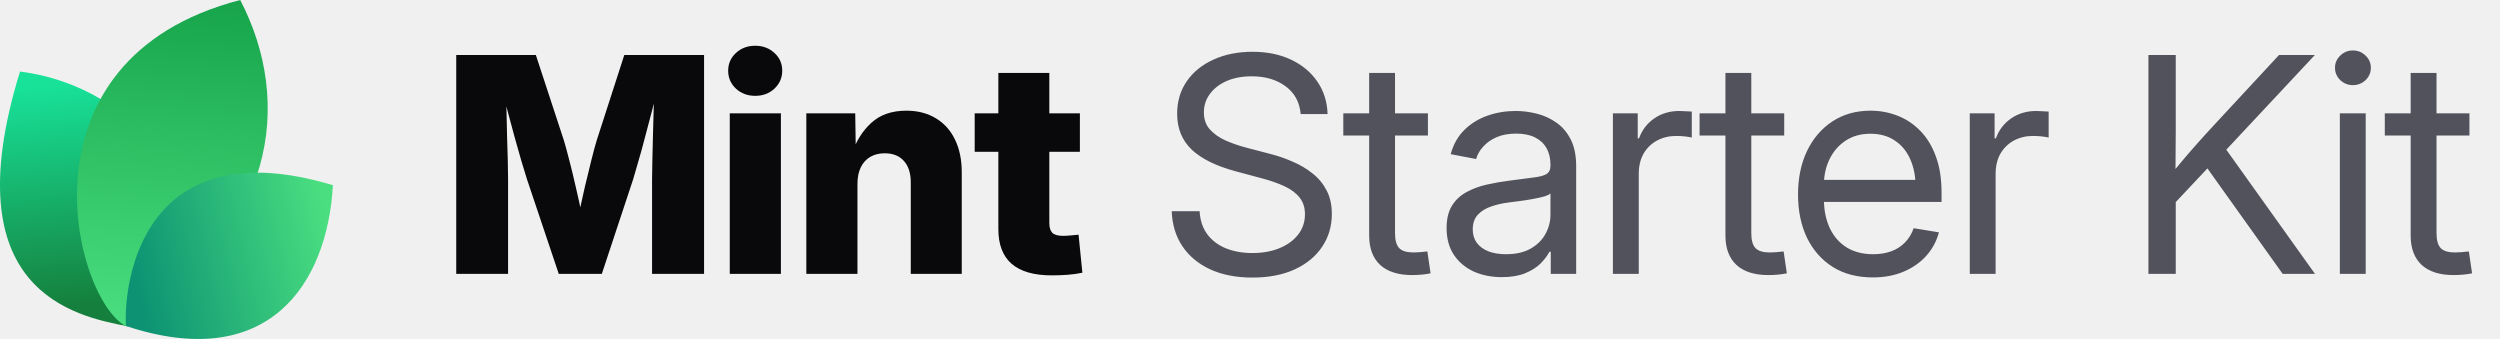
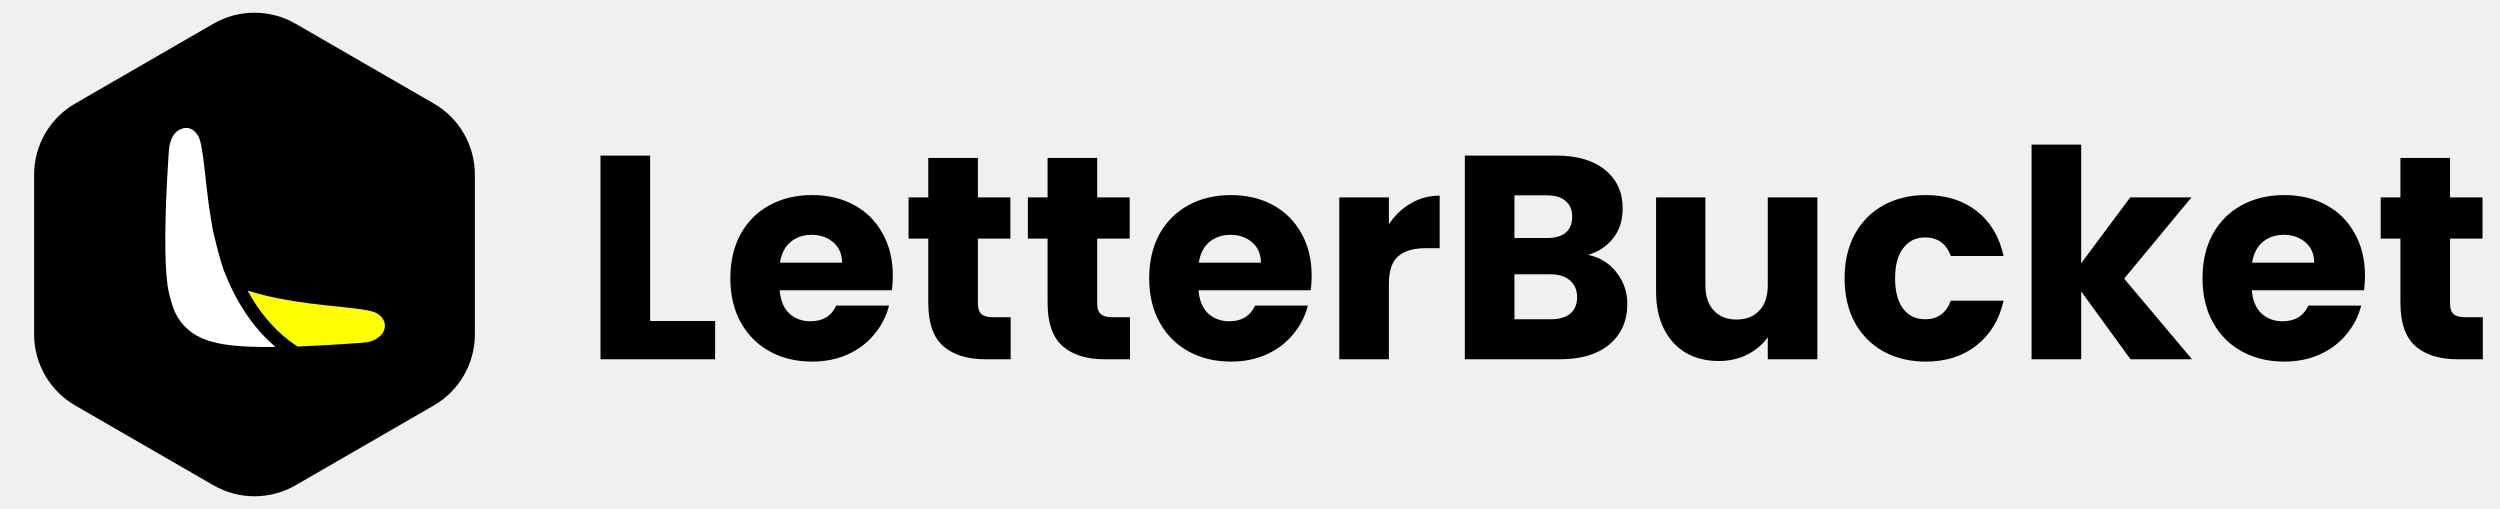
- <svg xmlns="http://www.w3.org/2000/svg" width="177" height="24" viewBox="0 0 177 24" fill="none">
-   <path d="M9.061 23.108C5.268 22.377 -3.391 20.627 1.417 5.064C9.634 6.099 16.973 14.064 9.061 23.108Z" fill="url(#paint0_linear_17557_2020)" />
-   <path d="M8.919 23.094C5.276 21.222 0.784 4.209 17.007 0C20.757 7.193 19.621 16.545 8.919 23.094Z" fill="url(#paint1_linear_17557_2020)" />
-   <path d="M8.914 23.079C8.735 19.882 10.159 9.085 23.57 13.111C23.181 20.123 18.984 26.418 8.914 23.079Z" fill="url(#paint2_linear_17557_2020)" />
-   <path d="M32.301 19.392V3.894H37.938L39.925 9.948C40.036 10.315 40.164 10.787 40.31 11.362C40.462 11.938 40.611 12.552 40.757 13.204C40.91 13.855 41.048 14.483 41.173 15.086C41.305 15.682 41.412 16.192 41.495 16.615H40.695C40.771 16.192 40.871 15.682 40.996 15.086C41.128 14.49 41.267 13.866 41.412 13.214C41.565 12.562 41.714 11.948 41.86 11.373C42.005 10.79 42.133 10.315 42.244 9.948L44.2 3.894H49.848V19.392H46.166V12.704C46.166 12.357 46.173 11.917 46.187 11.383C46.2 10.849 46.214 10.27 46.228 9.646C46.249 9.022 46.266 8.391 46.28 7.753C46.301 7.115 46.311 6.519 46.311 5.964H46.623C46.485 6.561 46.332 7.181 46.166 7.826C45.999 8.471 45.833 9.102 45.666 9.719C45.507 10.336 45.351 10.901 45.198 11.414C45.053 11.928 44.928 12.357 44.824 12.704L42.608 19.392H39.561L37.314 12.704C37.203 12.357 37.072 11.928 36.919 11.414C36.773 10.901 36.614 10.34 36.441 9.729C36.274 9.112 36.104 8.481 35.931 7.836C35.764 7.192 35.608 6.567 35.463 5.964H35.827C35.834 6.512 35.844 7.105 35.858 7.743C35.872 8.374 35.886 9.005 35.9 9.636C35.92 10.26 35.938 10.839 35.952 11.373C35.965 11.907 35.972 12.351 35.972 12.704V19.392H32.301ZM51.668 19.392V8.024H55.288V19.392H51.668ZM53.468 6.786C52.927 6.786 52.473 6.616 52.105 6.276C51.738 5.93 51.554 5.507 51.554 5.007C51.554 4.508 51.738 4.088 52.105 3.749C52.473 3.409 52.927 3.239 53.468 3.239C54.009 3.239 54.463 3.409 54.83 3.749C55.198 4.082 55.382 4.501 55.382 5.007C55.382 5.507 55.198 5.93 54.83 6.276C54.463 6.616 54.009 6.786 53.468 6.786ZM60.708 13.027V19.392H57.088V8.024H60.551L60.593 10.967H60.281C60.593 10.024 61.061 9.268 61.685 8.7C62.309 8.124 63.138 7.836 64.171 7.836C64.975 7.836 65.672 8.017 66.262 8.377C66.851 8.731 67.302 9.234 67.614 9.885C67.933 10.537 68.092 11.307 68.092 12.194V19.392H64.483V12.912C64.483 12.26 64.32 11.754 63.994 11.394C63.675 11.033 63.221 10.853 62.632 10.853C62.25 10.853 61.914 10.936 61.623 11.102C61.332 11.269 61.106 11.515 60.947 11.841C60.787 12.16 60.708 12.555 60.708 13.027ZM76.456 8.024V10.749H69.008V8.024H76.456ZM70.683 5.163H74.292V15.783C74.292 16.102 74.361 16.334 74.5 16.48C74.646 16.625 74.899 16.698 75.259 16.698C75.405 16.698 75.596 16.688 75.831 16.667C76.074 16.646 76.251 16.629 76.362 16.615L76.632 19.309C76.313 19.378 75.963 19.427 75.582 19.455C75.207 19.482 74.836 19.496 74.469 19.496C73.2 19.496 72.25 19.222 71.619 18.674C70.995 18.127 70.683 17.308 70.683 16.22V5.163Z" fill="#09090B" />
-   <path d="M88.667 19.652C87.523 19.652 86.528 19.458 85.682 19.07C84.843 18.681 84.188 18.137 83.716 17.437C83.245 16.736 82.992 15.908 82.957 14.951H84.933C84.968 15.596 85.148 16.14 85.474 16.584C85.8 17.021 86.24 17.354 86.795 17.582C87.35 17.804 87.974 17.915 88.667 17.915C89.388 17.915 90.026 17.801 90.581 17.572C91.143 17.343 91.583 17.024 91.902 16.615C92.228 16.199 92.391 15.717 92.391 15.169C92.391 14.698 92.266 14.306 92.017 13.994C91.767 13.675 91.413 13.408 90.956 13.193C90.498 12.978 89.954 12.787 89.323 12.621L87.502 12.132C86.123 11.765 85.082 11.255 84.382 10.603C83.689 9.944 83.342 9.095 83.342 8.055C83.342 7.174 83.571 6.404 84.028 5.746C84.486 5.087 85.117 4.577 85.921 4.217C86.726 3.849 87.645 3.666 88.678 3.666C89.718 3.666 90.63 3.853 91.413 4.227C92.204 4.602 92.824 5.122 93.275 5.787C93.726 6.446 93.965 7.209 93.993 8.076H92.089C92.013 7.23 91.656 6.574 91.018 6.11C90.387 5.638 89.586 5.403 88.615 5.403C87.95 5.403 87.36 5.513 86.847 5.735C86.341 5.957 85.946 6.262 85.661 6.651C85.377 7.032 85.235 7.469 85.235 7.961C85.235 8.447 85.377 8.849 85.661 9.168C85.946 9.48 86.317 9.74 86.774 9.948C87.232 10.149 87.724 10.319 88.251 10.457L89.884 10.884C90.439 11.023 90.977 11.206 91.496 11.435C92.023 11.657 92.495 11.934 92.911 12.267C93.334 12.593 93.67 12.995 93.92 13.474C94.17 13.945 94.294 14.504 94.294 15.149C94.294 16.015 94.066 16.788 93.608 17.468C93.157 18.148 92.512 18.681 91.673 19.07C90.834 19.458 89.832 19.652 88.667 19.652ZM101.097 8.024V9.594H95.106V8.024H101.097ZM96.937 5.163H98.767V16.521C98.767 17 98.865 17.347 99.059 17.562C99.26 17.77 99.6 17.874 100.078 17.874C100.21 17.874 100.366 17.867 100.546 17.853C100.733 17.832 100.903 17.815 101.056 17.801L101.285 19.351C101.097 19.392 100.886 19.423 100.65 19.444C100.414 19.465 100.189 19.475 99.974 19.475C98.996 19.475 98.244 19.236 97.717 18.758C97.197 18.272 96.937 17.579 96.937 16.677V5.163ZM106.33 19.621C105.595 19.621 104.932 19.489 104.343 19.226C103.754 18.955 103.285 18.564 102.939 18.05C102.592 17.53 102.419 16.896 102.419 16.147C102.419 15.495 102.547 14.965 102.804 14.556C103.06 14.146 103.403 13.828 103.833 13.599C104.263 13.363 104.742 13.186 105.269 13.068C105.796 12.95 106.333 12.857 106.881 12.787C107.574 12.69 108.132 12.617 108.555 12.569C108.978 12.52 109.287 12.441 109.481 12.33C109.675 12.212 109.772 12.014 109.772 11.737V11.654C109.772 11.203 109.679 10.815 109.492 10.489C109.311 10.163 109.041 9.91 108.68 9.729C108.32 9.549 107.872 9.459 107.338 9.459C106.805 9.459 106.34 9.546 105.945 9.719C105.556 9.892 105.241 10.118 104.998 10.395C104.755 10.665 104.593 10.953 104.509 11.258L102.71 10.915C102.897 10.222 103.22 9.65 103.677 9.199C104.135 8.748 104.679 8.412 105.31 8.19C105.941 7.968 106.607 7.857 107.307 7.857C107.8 7.857 108.295 7.92 108.795 8.044C109.301 8.169 109.765 8.381 110.188 8.679C110.611 8.97 110.951 9.369 111.208 9.875C111.464 10.374 111.593 11.005 111.593 11.768V19.392H109.793V17.822H109.7C109.568 18.085 109.363 18.359 109.086 18.643C108.809 18.921 108.444 19.153 107.994 19.34C107.543 19.527 106.988 19.621 106.33 19.621ZM106.621 17.998C107.321 17.998 107.904 17.867 108.368 17.603C108.84 17.333 109.19 16.986 109.419 16.563C109.654 16.133 109.772 15.682 109.772 15.211V13.692C109.703 13.769 109.554 13.841 109.325 13.911C109.096 13.973 108.829 14.032 108.524 14.088C108.226 14.143 107.921 14.192 107.609 14.233C107.304 14.275 107.033 14.309 106.798 14.337C106.354 14.393 105.938 14.49 105.549 14.628C105.168 14.76 104.86 14.954 104.624 15.211C104.388 15.467 104.27 15.811 104.27 16.241C104.27 16.615 104.367 16.934 104.561 17.198C104.762 17.461 105.04 17.662 105.393 17.801C105.747 17.933 106.156 17.998 106.621 17.998ZM114.193 19.392V8.024H115.951V9.792H116.045C116.253 9.209 116.61 8.741 117.116 8.388C117.622 8.034 118.219 7.857 118.905 7.857C119.058 7.857 119.217 7.864 119.384 7.878C119.55 7.885 119.682 7.892 119.779 7.899V9.74C119.716 9.719 119.578 9.695 119.363 9.667C119.155 9.639 118.922 9.625 118.666 9.625C118.174 9.625 117.726 9.733 117.324 9.948C116.922 10.163 116.603 10.471 116.367 10.874C116.138 11.276 116.024 11.758 116.024 12.319V19.392H114.193ZM126.322 8.024V9.594H120.33V8.024H126.322ZM122.161 5.163H123.992V16.521C123.992 17 124.089 17.347 124.283 17.562C124.484 17.77 124.824 17.874 125.302 17.874C125.434 17.874 125.59 17.867 125.77 17.853C125.958 17.832 126.127 17.815 126.28 17.801L126.509 19.351C126.322 19.392 126.11 19.423 125.874 19.444C125.639 19.465 125.413 19.475 125.198 19.475C124.221 19.475 123.468 19.236 122.941 18.758C122.421 18.272 122.161 17.579 122.161 16.677V5.163ZM132.604 19.642C131.502 19.642 130.555 19.396 129.765 18.903C128.974 18.404 128.364 17.714 127.934 16.834C127.511 15.946 127.3 14.927 127.3 13.775C127.3 12.611 127.511 11.584 127.934 10.697C128.364 9.802 128.964 9.102 129.734 8.596C130.51 8.089 131.408 7.836 132.428 7.836C133.1 7.836 133.738 7.954 134.341 8.19C134.952 8.426 135.489 8.783 135.954 9.261C136.425 9.74 136.793 10.343 137.056 11.071C137.327 11.792 137.462 12.645 137.462 13.63V14.296H128.433V12.735H136.463L135.631 13.297C135.631 12.541 135.506 11.876 135.257 11.3C135.007 10.725 134.643 10.277 134.165 9.958C133.686 9.632 133.107 9.469 132.428 9.469C131.748 9.469 131.162 9.632 130.67 9.958C130.177 10.284 129.796 10.725 129.526 11.279C129.262 11.827 129.13 12.441 129.13 13.12V14.046C129.13 14.864 129.273 15.572 129.557 16.168C129.841 16.757 130.243 17.211 130.763 17.53C131.283 17.842 131.901 17.998 132.615 17.998C133.093 17.998 133.523 17.929 133.905 17.79C134.293 17.645 134.619 17.433 134.882 17.156C135.153 16.879 135.354 16.546 135.486 16.157L137.275 16.449C137.108 17.08 136.81 17.634 136.38 18.113C135.95 18.591 135.413 18.966 134.768 19.236C134.123 19.507 133.402 19.642 132.604 19.642ZM139.459 19.392V8.024H141.217V9.792H141.311C141.519 9.209 141.876 8.741 142.382 8.388C142.888 8.034 143.485 7.857 144.171 7.857C144.324 7.857 144.483 7.864 144.649 7.878C144.816 7.885 144.948 7.892 145.045 7.899V9.74C144.982 9.719 144.844 9.695 144.629 9.667C144.421 9.639 144.188 9.625 143.932 9.625C143.439 9.625 142.992 9.733 142.59 9.948C142.188 10.163 141.869 10.471 141.633 10.874C141.404 11.276 141.29 11.758 141.29 12.319V19.392H139.459ZM153.429 14.961V12.715C153.783 12.257 154.136 11.82 154.49 11.404C154.844 10.981 155.204 10.565 155.572 10.156C155.939 9.74 156.314 9.327 156.695 8.918L161.355 3.894H163.893L157.277 10.967H157.184L153.429 14.961ZM152.108 19.392V3.894H154.043V9.241L154.022 12.559L154.043 13.505V19.392H152.108ZM161.615 19.392L155.967 11.477L157.173 9.969L163.903 19.392H161.615ZM165.661 19.392V8.024H167.492V19.392H165.661ZM166.587 6.027C166.24 6.027 165.942 5.909 165.692 5.673C165.443 5.43 165.318 5.139 165.318 4.799C165.318 4.459 165.443 4.172 165.692 3.936C165.942 3.693 166.24 3.572 166.587 3.572C166.934 3.572 167.232 3.693 167.482 3.936C167.731 4.172 167.856 4.459 167.856 4.799C167.856 5.139 167.731 5.43 167.482 5.673C167.232 5.909 166.934 6.027 166.587 6.027ZM174.836 8.024V9.594H168.844V8.024H174.836ZM170.675 5.163H172.506V16.521C172.506 17 172.603 17.347 172.797 17.562C172.998 17.77 173.338 17.874 173.816 17.874C173.948 17.874 174.104 17.867 174.284 17.853C174.472 17.832 174.641 17.815 174.794 17.801L175.023 19.351C174.836 19.392 174.624 19.423 174.388 19.444C174.153 19.465 173.927 19.475 173.712 19.475C172.735 19.475 171.982 19.236 171.455 18.758C170.935 18.272 170.675 17.579 170.675 16.677V5.163Z" fill="#52525C" />
-   <defs>
-     <linearGradient id="paint0_linear_17557_2020" x1="3.776" y1="5.916" x2="5.232" y2="21.559" gradientUnits="userSpaceOnUse">
-       <stop stop-color="#18E299" />
-       <stop offset="1" stop-color="#15803D" />
-     </linearGradient>
-     <linearGradient id="paint1_linear_17557_2020" x1="12.171" y1="-0.718" x2="10.19" y2="22.983" gradientUnits="userSpaceOnUse">
-       <stop stop-color="#16A34A" />
-       <stop offset="1" stop-color="#4ADE80" />
-     </linearGradient>
-     <linearGradient id="paint2_linear_17557_2020" x1="23.133" y1="15.353" x2="9.338" y2="18.52" gradientUnits="userSpaceOnUse">
-       <stop stop-color="#4ADE80" />
-       <stop offset="1" stop-color="#0D9373" />
-     </linearGradient>
-   </defs>
+ <svg xmlns="http://www.w3.org/2000/svg" width="167" height="34" viewBox="0 0 167 34" fill="none">
+   <path d="M14.254 1.585C15.953 0.604 18.047 0.604 19.746 1.585L28.977 6.915C30.676 7.896 31.722 9.709 31.722 11.671V22.329C31.722 24.291 30.676 26.104 28.977 27.085L19.746 32.415C18.047 33.396 15.953 33.396 14.254 32.415L5.023 27.085C3.324 26.104 2.278 24.291 2.278 22.329V11.671C2.278 9.709 3.324 7.896 5.023 6.915L14.254 1.585Z" fill="black" />
+   <path d="M11.192 19.077C10.977 17.442 10.993 14.633 11.237 10.731C11.29 9.837 11.309 9.685 11.399 9.437C11.57 8.946 11.823 8.683 12.216 8.578C12.574 8.483 12.858 8.591 13.13 8.92C13.389 9.236 13.49 9.712 13.707 11.656C13.893 13.352 13.949 13.758 14.158 15.022C14.275 15.742 14.741 17.52 14.955 18.073C15.774 20.173 16.857 21.81 18.238 23.029C18.374 23.147 18.401 23.185 18.352 23.18C18.314 23.18 18.102 23.179 17.877 23.179C15.875 23.171 14.743 23.042 13.818 22.723C12.819 22.379 12.085 21.728 11.674 20.82C11.497 20.435 11.258 19.558 11.192 19.077Z" fill="white" />
+   <path d="M16.566 19.42C16.576 19.418 16.697 19.451 16.835 19.498C17.424 19.691 18.211 19.871 19.169 20.038C20.258 20.226 20.76 20.292 22.839 20.509C24.46 20.68 24.974 20.78 25.264 20.982C25.694 21.284 25.824 21.725 25.617 22.154C25.452 22.483 25.003 22.779 24.538 22.858C24.273 22.902 22.333 23.031 20.927 23.099L19.882 23.149L19.684 23.015C18.64 22.325 17.605 21.205 16.867 19.978C16.587 19.514 16.541 19.427 16.566 19.42Z" fill="#FFFF00" />
+   <path d="M43.428 21.442H47.769V24H40.114V10.395H43.428V21.442ZM59.64 18.419C59.64 18.729 59.621 19.052 59.582 19.388H52.082C52.134 20.059 52.347 20.576 52.722 20.938C53.109 21.287 53.581 21.461 54.136 21.461C54.963 21.461 55.538 21.112 55.861 20.415H59.388C59.207 21.125 58.878 21.765 58.4 22.333C57.935 22.902 57.347 23.348 56.636 23.671C55.926 23.994 55.131 24.155 54.253 24.155C53.193 24.155 52.25 23.929 51.423 23.477C50.596 23.024 49.95 22.378 49.485 21.539C49.02 20.699 48.787 19.717 48.787 18.593C48.787 17.469 49.014 16.487 49.466 15.647C49.931 14.807 50.577 14.161 51.404 13.709C52.231 13.257 53.18 13.031 54.253 13.031C55.299 13.031 56.229 13.251 57.043 13.69C57.857 14.129 58.49 14.756 58.943 15.57C59.408 16.384 59.64 17.333 59.64 18.419ZM56.249 17.547C56.249 16.978 56.055 16.526 55.667 16.19C55.28 15.854 54.795 15.686 54.214 15.686C53.658 15.686 53.187 15.848 52.799 16.171C52.424 16.494 52.192 16.952 52.101 17.547H56.249ZM67.513 21.19V24H65.826C64.625 24 63.688 23.709 63.016 23.128C62.345 22.534 62.009 21.571 62.009 20.24V15.938H60.691V13.186H62.009V10.55H65.323V13.186H67.493V15.938H65.323V20.279C65.323 20.602 65.4 20.835 65.555 20.977C65.71 21.119 65.969 21.19 66.33 21.19H67.513ZM75.483 21.19V24H73.797C72.595 24 71.658 23.709 70.987 23.128C70.315 22.534 69.979 21.571 69.979 20.24V15.938H68.661V13.186H69.979V10.55H73.293V13.186H75.463V15.938H73.293V20.279C73.293 20.602 73.37 20.835 73.525 20.977C73.68 21.119 73.939 21.19 74.3 21.19H75.483ZM87.619 18.419C87.619 18.729 87.6 19.052 87.561 19.388H80.061C80.113 20.059 80.326 20.576 80.701 20.938C81.088 21.287 81.56 21.461 82.115 21.461C82.942 21.461 83.517 21.112 83.84 20.415H87.367C87.186 21.125 86.857 21.765 86.379 22.333C85.914 22.902 85.326 23.348 84.615 23.671C83.905 23.994 83.11 24.155 82.232 24.155C81.172 24.155 80.229 23.929 79.402 23.477C78.575 23.024 77.929 22.378 77.464 21.539C76.999 20.699 76.766 19.717 76.766 18.593C76.766 17.469 76.993 16.487 77.445 15.647C77.91 14.807 78.556 14.161 79.383 13.709C80.21 13.257 81.159 13.031 82.232 13.031C83.278 13.031 84.209 13.251 85.022 13.69C85.836 14.129 86.469 14.756 86.922 15.57C87.387 16.384 87.619 17.333 87.619 18.419ZM84.228 17.547C84.228 16.978 84.034 16.526 83.646 16.19C83.259 15.854 82.774 15.686 82.193 15.686C81.637 15.686 81.166 15.848 80.778 16.171C80.403 16.494 80.171 16.952 80.081 17.547H84.228ZM92.778 14.988C93.166 14.394 93.651 13.929 94.232 13.593C94.813 13.244 95.459 13.07 96.17 13.07V16.578H95.259C94.432 16.578 93.812 16.758 93.399 17.12C92.985 17.469 92.778 18.089 92.778 18.981V24H89.465V13.186H92.778V14.988ZM106.087 17.023C106.876 17.191 107.509 17.585 107.987 18.205C108.465 18.813 108.704 19.51 108.704 20.298C108.704 21.435 108.303 22.34 107.502 23.012C106.714 23.671 105.609 24 104.188 24H97.851V10.395H103.975C105.357 10.395 106.436 10.712 107.211 11.345C108 11.978 108.394 12.837 108.394 13.922C108.394 14.723 108.18 15.389 107.754 15.918C107.341 16.448 106.785 16.817 106.087 17.023ZM101.165 15.899H103.335C103.878 15.899 104.292 15.783 104.576 15.55C104.873 15.305 105.022 14.95 105.022 14.484C105.022 14.019 104.873 13.664 104.576 13.418C104.292 13.173 103.878 13.05 103.335 13.05H101.165V15.899ZM103.607 21.326C104.162 21.326 104.589 21.203 104.886 20.957C105.196 20.699 105.351 20.331 105.351 19.853C105.351 19.375 105.189 19 104.866 18.729C104.556 18.457 104.124 18.322 103.568 18.322H101.165V21.326H103.607ZM121.401 13.186V24H118.087V22.527C117.751 23.005 117.293 23.393 116.711 23.69C116.143 23.974 115.51 24.116 114.812 24.116C113.985 24.116 113.255 23.935 112.622 23.574C111.989 23.199 111.498 22.663 111.149 21.965C110.8 21.267 110.626 20.447 110.626 19.504V13.186H113.92V19.058C113.92 19.782 114.108 20.344 114.482 20.744C114.857 21.145 115.361 21.345 115.994 21.345C116.64 21.345 117.15 21.145 117.525 20.744C117.9 20.344 118.087 19.782 118.087 19.058V13.186H121.401ZM123.219 18.593C123.219 17.469 123.446 16.487 123.898 15.647C124.363 14.807 125.002 14.161 125.816 13.709C126.643 13.257 127.586 13.031 128.646 13.031C130.002 13.031 131.133 13.386 132.037 14.097C132.955 14.807 133.555 15.809 133.84 17.101H130.313C130.015 16.274 129.44 15.86 128.588 15.86C127.981 15.86 127.496 16.099 127.134 16.578C126.772 17.043 126.592 17.714 126.592 18.593C126.592 19.471 126.772 20.15 127.134 20.628C127.496 21.093 127.981 21.326 128.588 21.326C129.44 21.326 130.015 20.912 130.313 20.085H133.84C133.555 21.351 132.955 22.346 132.037 23.07C131.12 23.793 129.99 24.155 128.646 24.155C127.586 24.155 126.643 23.929 125.816 23.477C125.002 23.024 124.363 22.378 123.898 21.539C123.446 20.699 123.219 19.717 123.219 18.593ZM142.318 24L139.023 19.465V24H135.709V9.659H139.023V17.585L142.298 13.186H146.388L141.892 18.612L146.426 24H142.318ZM157.98 18.419C157.98 18.729 157.961 19.052 157.922 19.388H150.422C150.474 20.059 150.687 20.576 151.061 20.938C151.449 21.287 151.921 21.461 152.476 21.461C153.303 21.461 153.878 21.112 154.201 20.415H157.728C157.547 21.125 157.218 21.765 156.74 22.333C156.275 22.902 155.687 23.348 154.976 23.671C154.266 23.994 153.471 24.155 152.592 24.155C151.533 24.155 150.59 23.929 149.763 23.477C148.936 23.024 148.29 22.378 147.825 21.539C147.36 20.699 147.127 19.717 147.127 18.593C147.127 17.469 147.353 16.487 147.806 15.647C148.271 14.807 148.917 14.161 149.744 13.709C150.57 13.257 151.52 13.031 152.592 13.031C153.639 13.031 154.569 13.251 155.383 13.69C156.197 14.129 156.83 14.756 157.282 15.57C157.748 16.384 157.98 17.333 157.98 18.419ZM154.589 17.547C154.589 16.978 154.395 16.526 154.007 16.19C153.62 15.854 153.135 15.686 152.554 15.686C151.998 15.686 151.527 15.848 151.139 16.171C150.764 16.494 150.532 16.952 150.441 17.547H154.589ZM165.852 21.19V24H164.166C162.965 24 162.028 23.709 161.356 23.128C160.684 22.534 160.349 21.571 160.349 20.24V15.938H159.031V13.186H160.349V10.55H163.663V13.186H165.833V15.938H163.663V20.279C163.663 20.602 163.74 20.835 163.895 20.977C164.05 21.119 164.309 21.19 164.67 21.19H165.852Z" fill="black" />
</svg>
